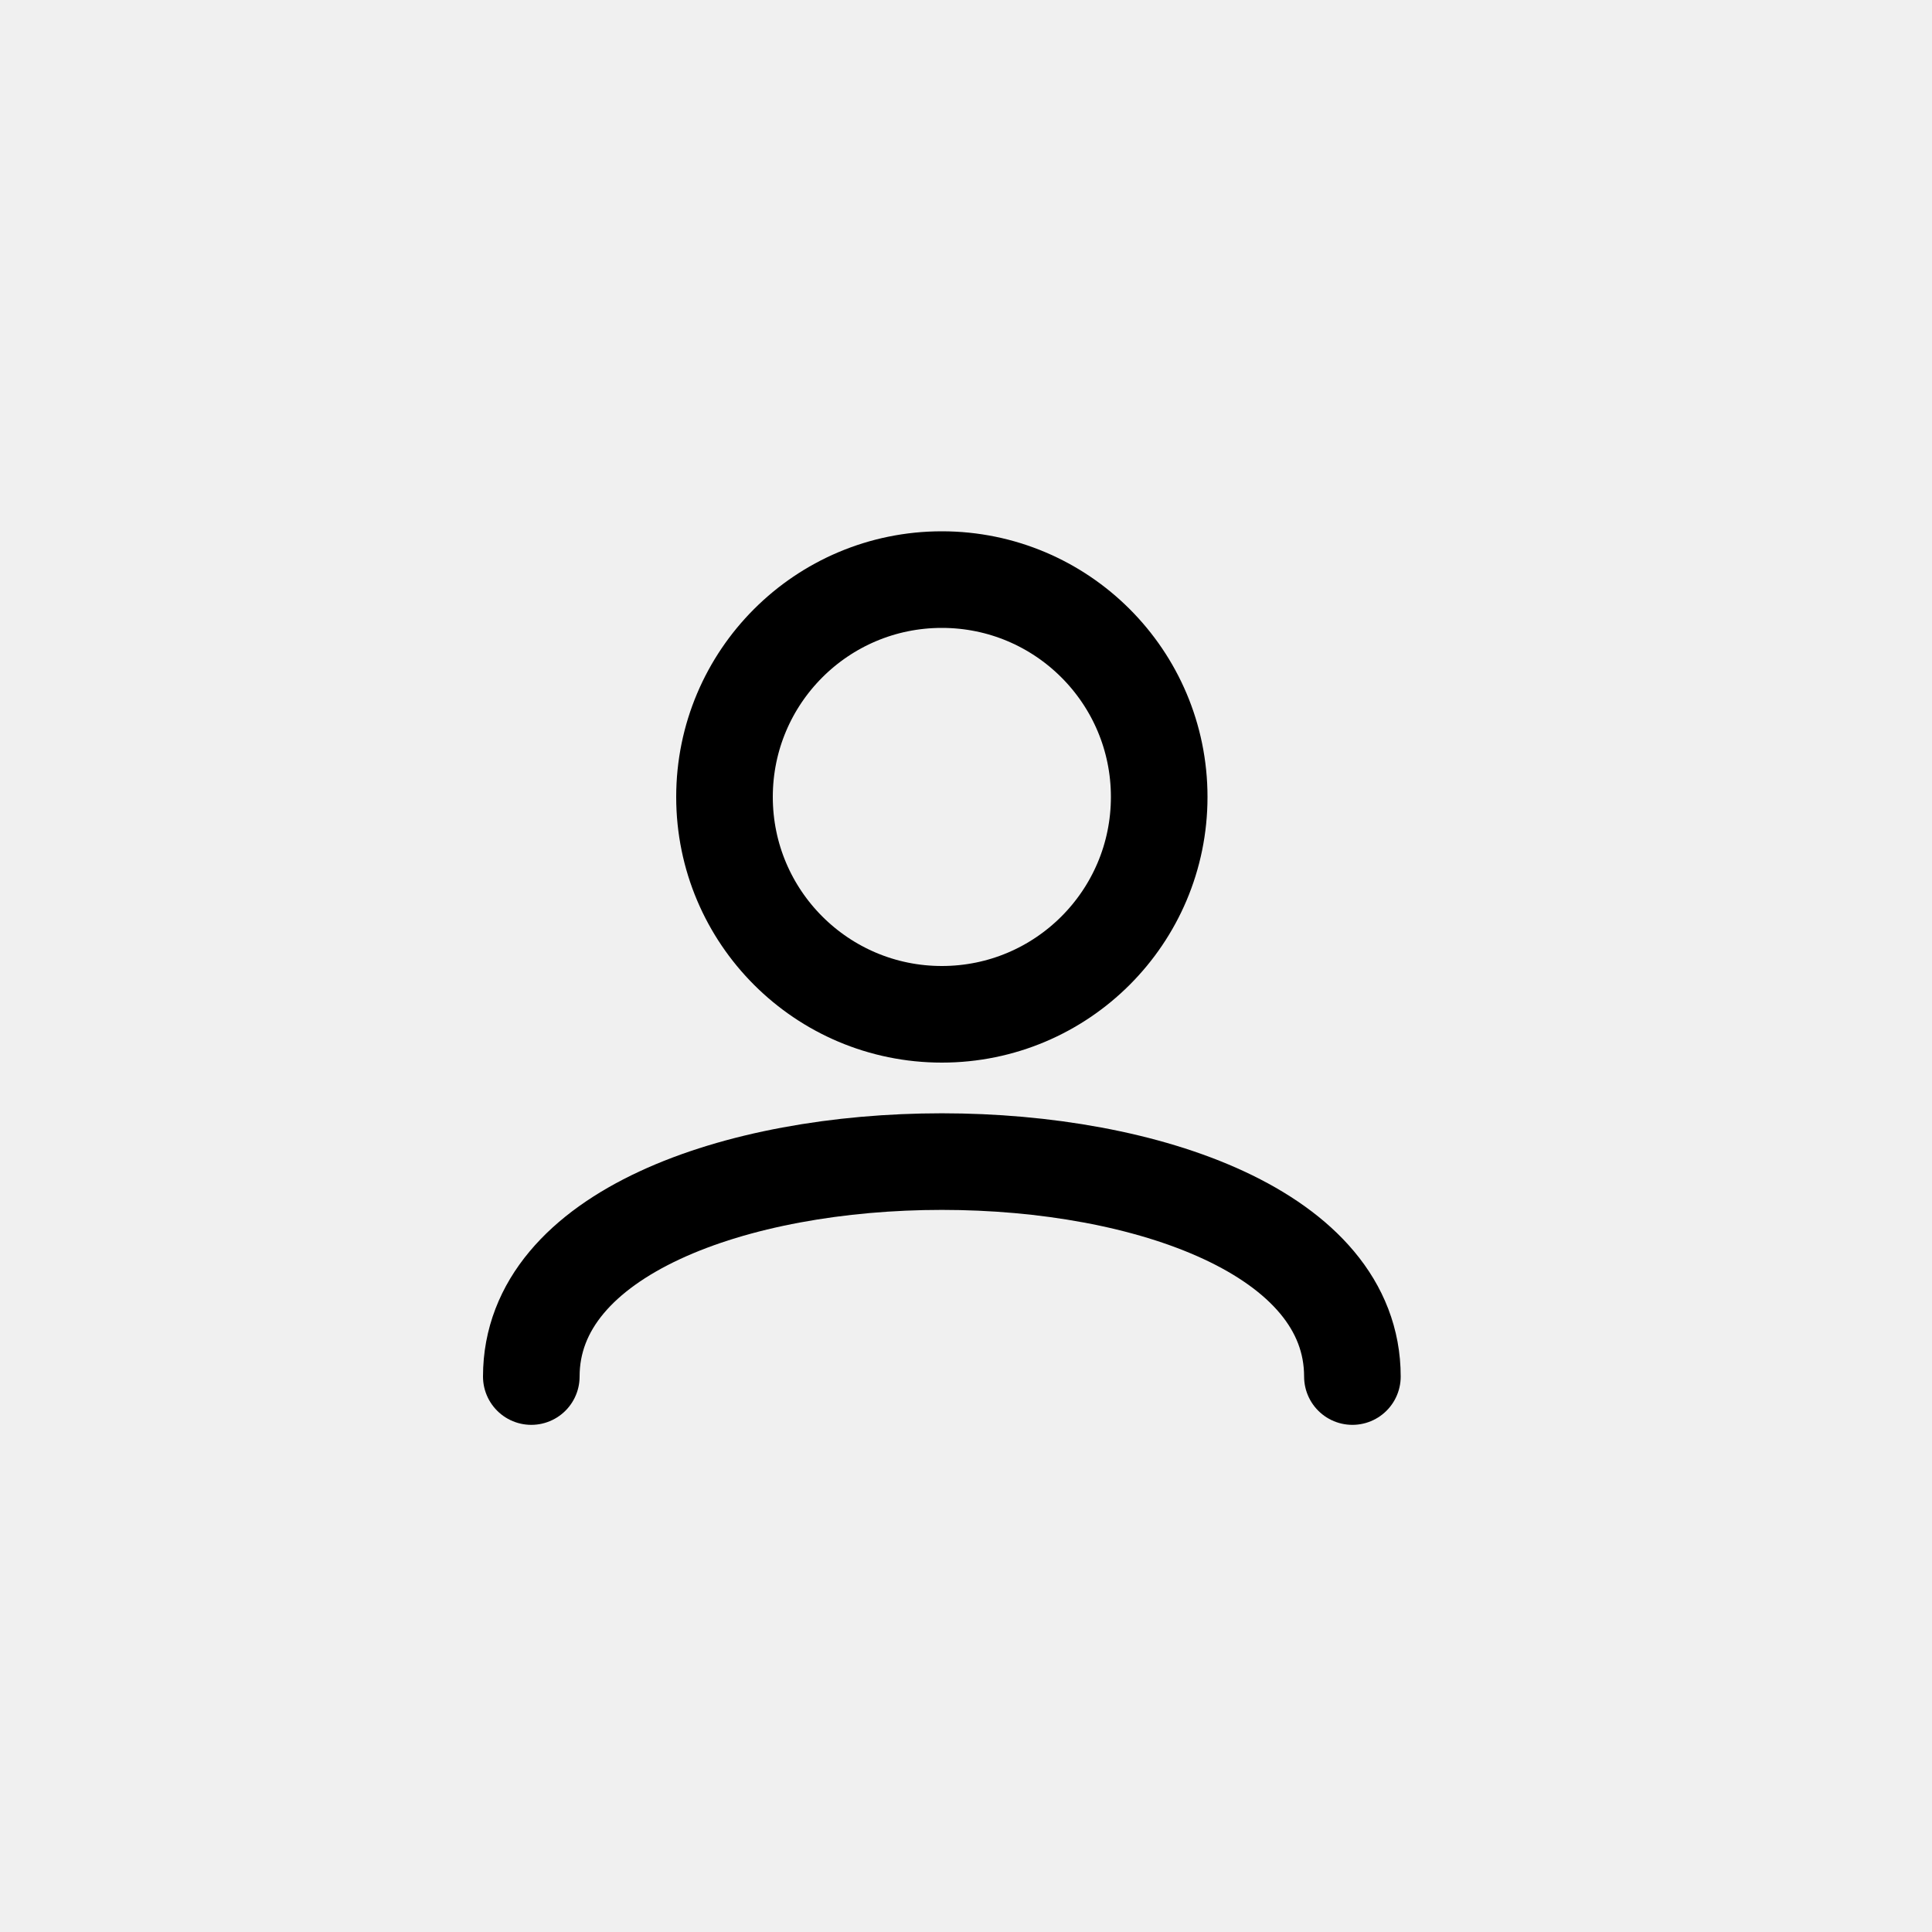
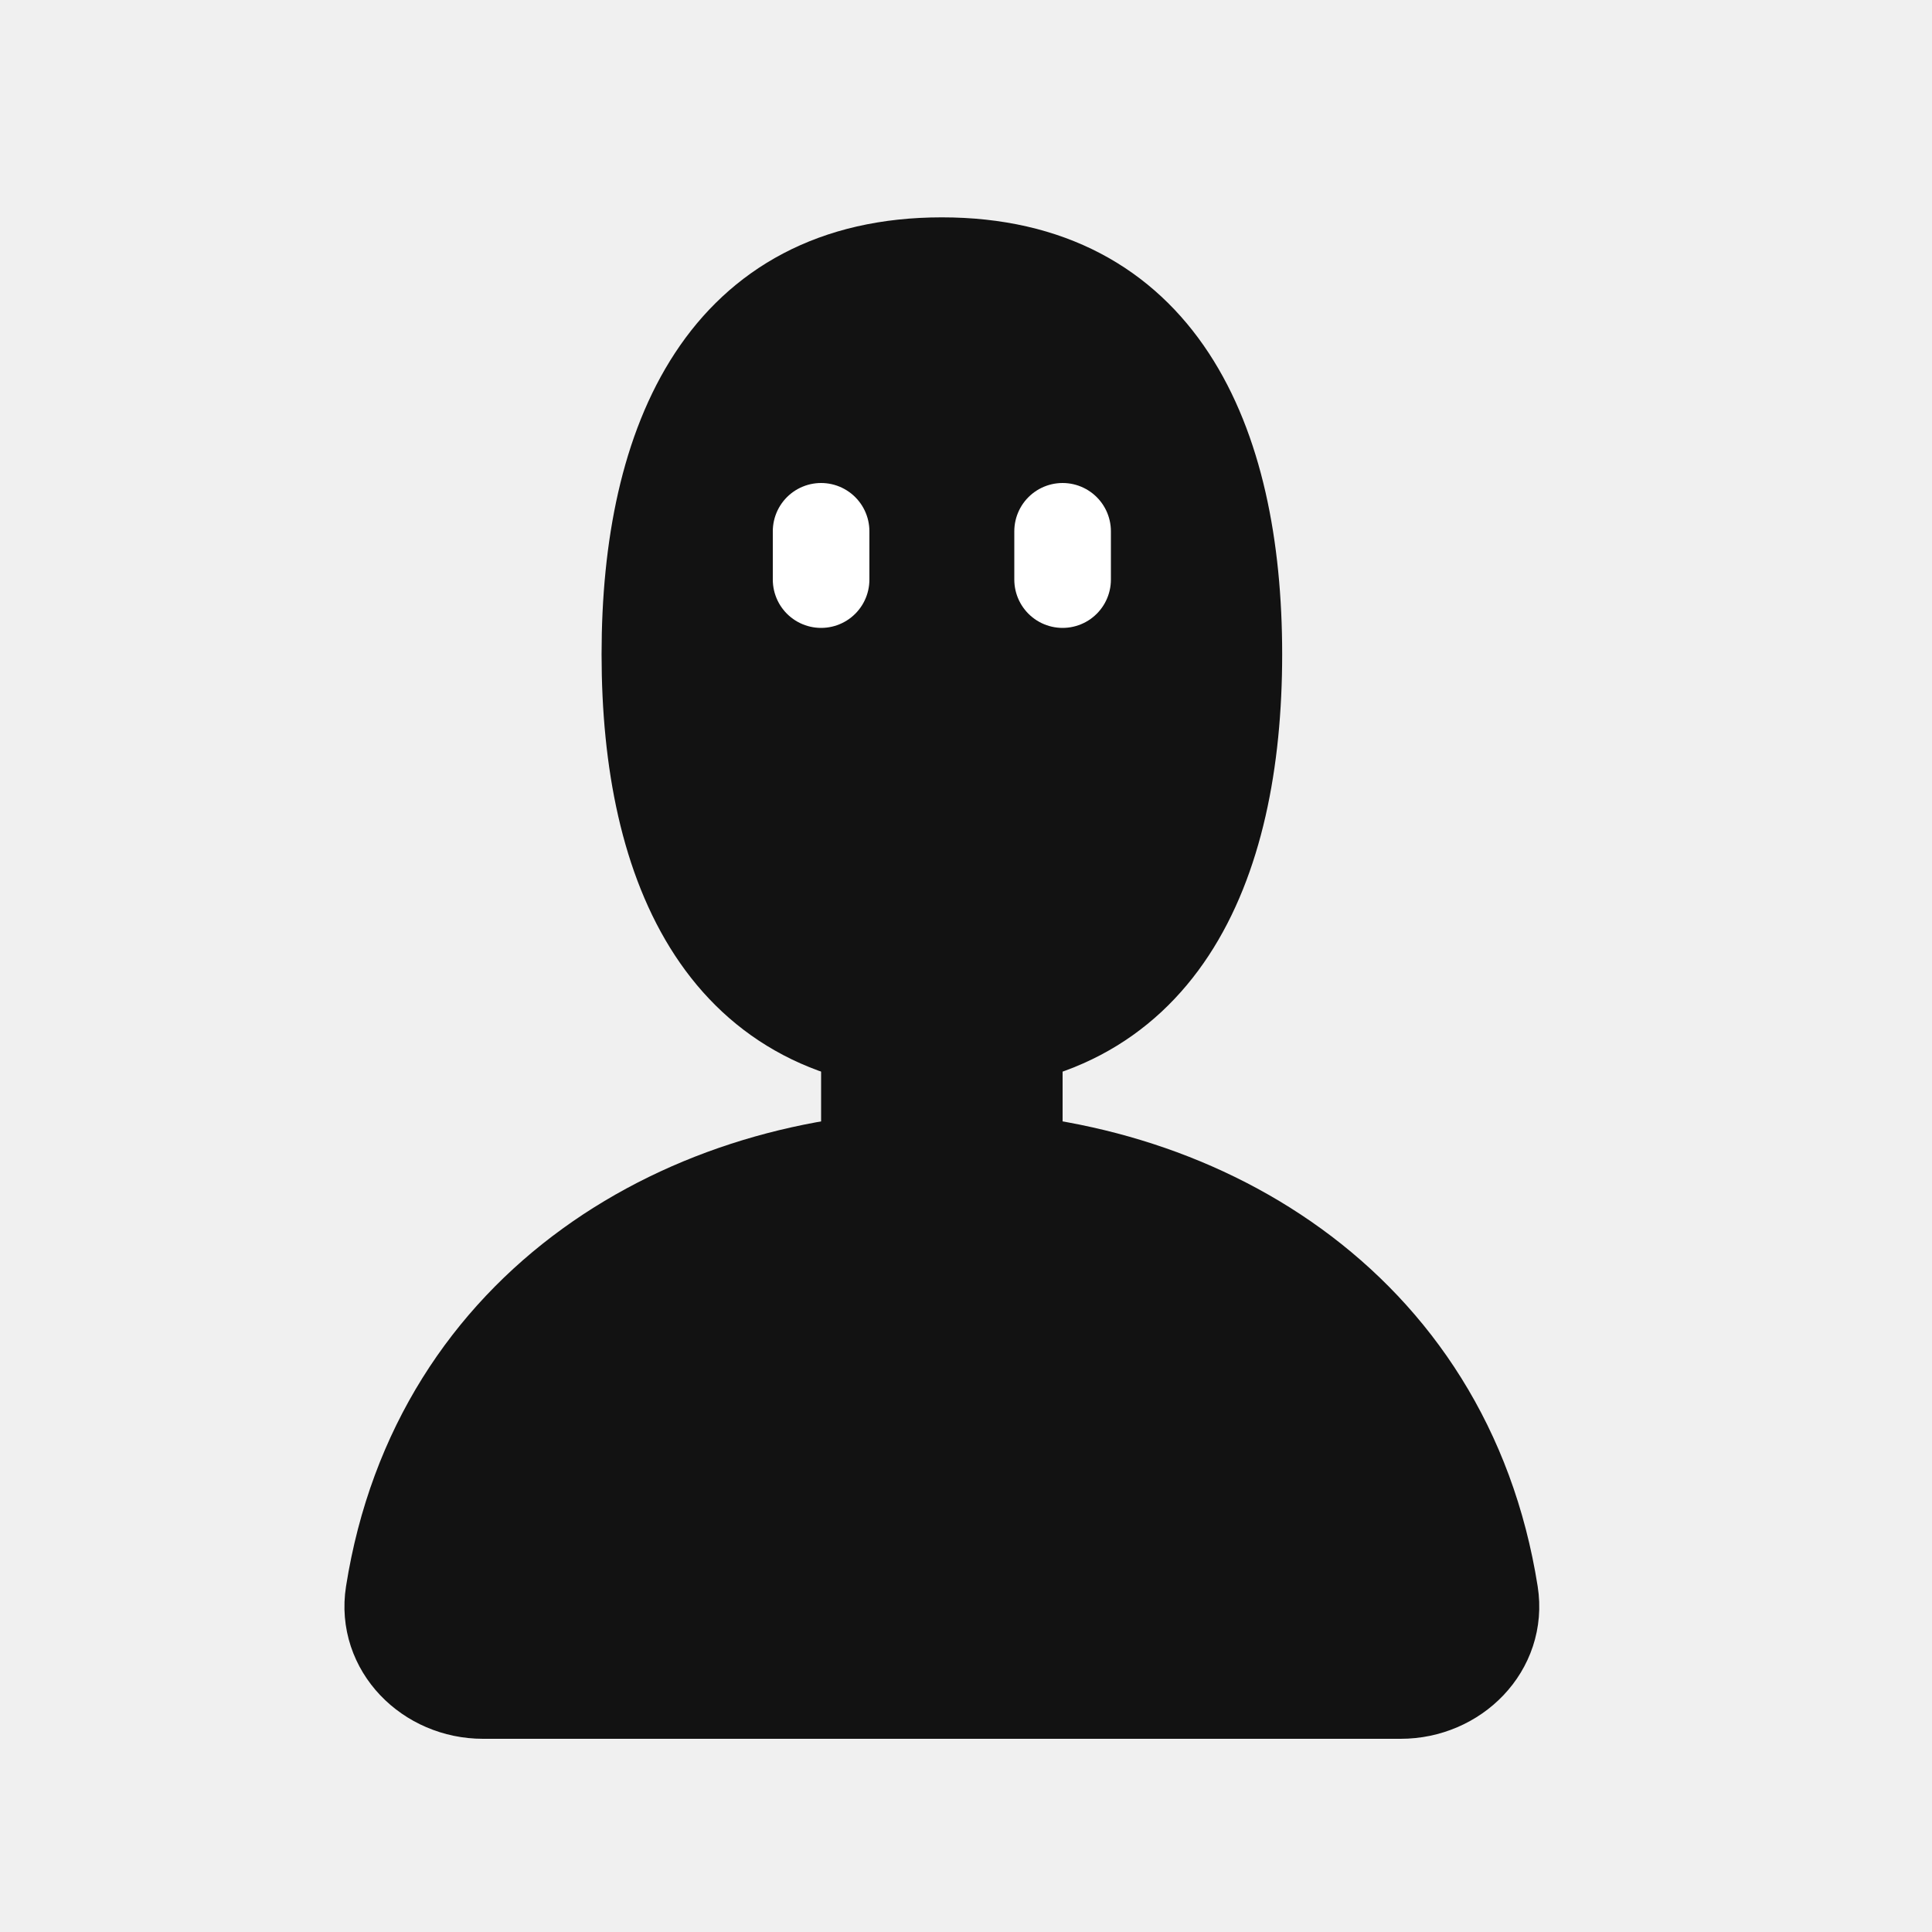
<svg xmlns="http://www.w3.org/2000/svg" width="40" height="40" viewBox="0 0 40 40" fill="none">
-   <circle cx="19.5" cy="16.5" r="4.5" stroke="black" stroke-width="2" stroke-linecap="round" />
-   <path d="M28 28.5C28 22.566 11 22.566 11 28.5" stroke="black" stroke-width="2" stroke-linecap="round" />
+   <path d="M25.546 13.546C25.546 17.989 23.943 21.591 19.5 21.591C15.057 21.591 13.455 17.989 13.455 13.546C13.455 9.102 15.057 5.5 19.5 5.5C23.943 5.5 25.546 9.102 25.546 13.546Z" fill="#121212" stroke="#121212" stroke-width="2" stroke-linecap="round" />
+   <path d="M30.848 32.999C28.955 21 10.045 21 8.152 32.999C7.98 34.09 8.895 35 10 35H29C30.105 35 31.02 34.09 30.848 32.999Z" fill="#121212" stroke="#121212" stroke-width="2" stroke-linecap="round" />
+   <path d="M22 11V12" stroke="white" stroke-width="2" stroke-linecap="round" />
+   <path d="M17 11V12" stroke="white" stroke-width="2" stroke-linecap="round" />
+   <rect x="18" y="22" width="3" height="4" fill="#121212" stroke="#121212" stroke-width="2" stroke-linecap="round" />
</svg>
